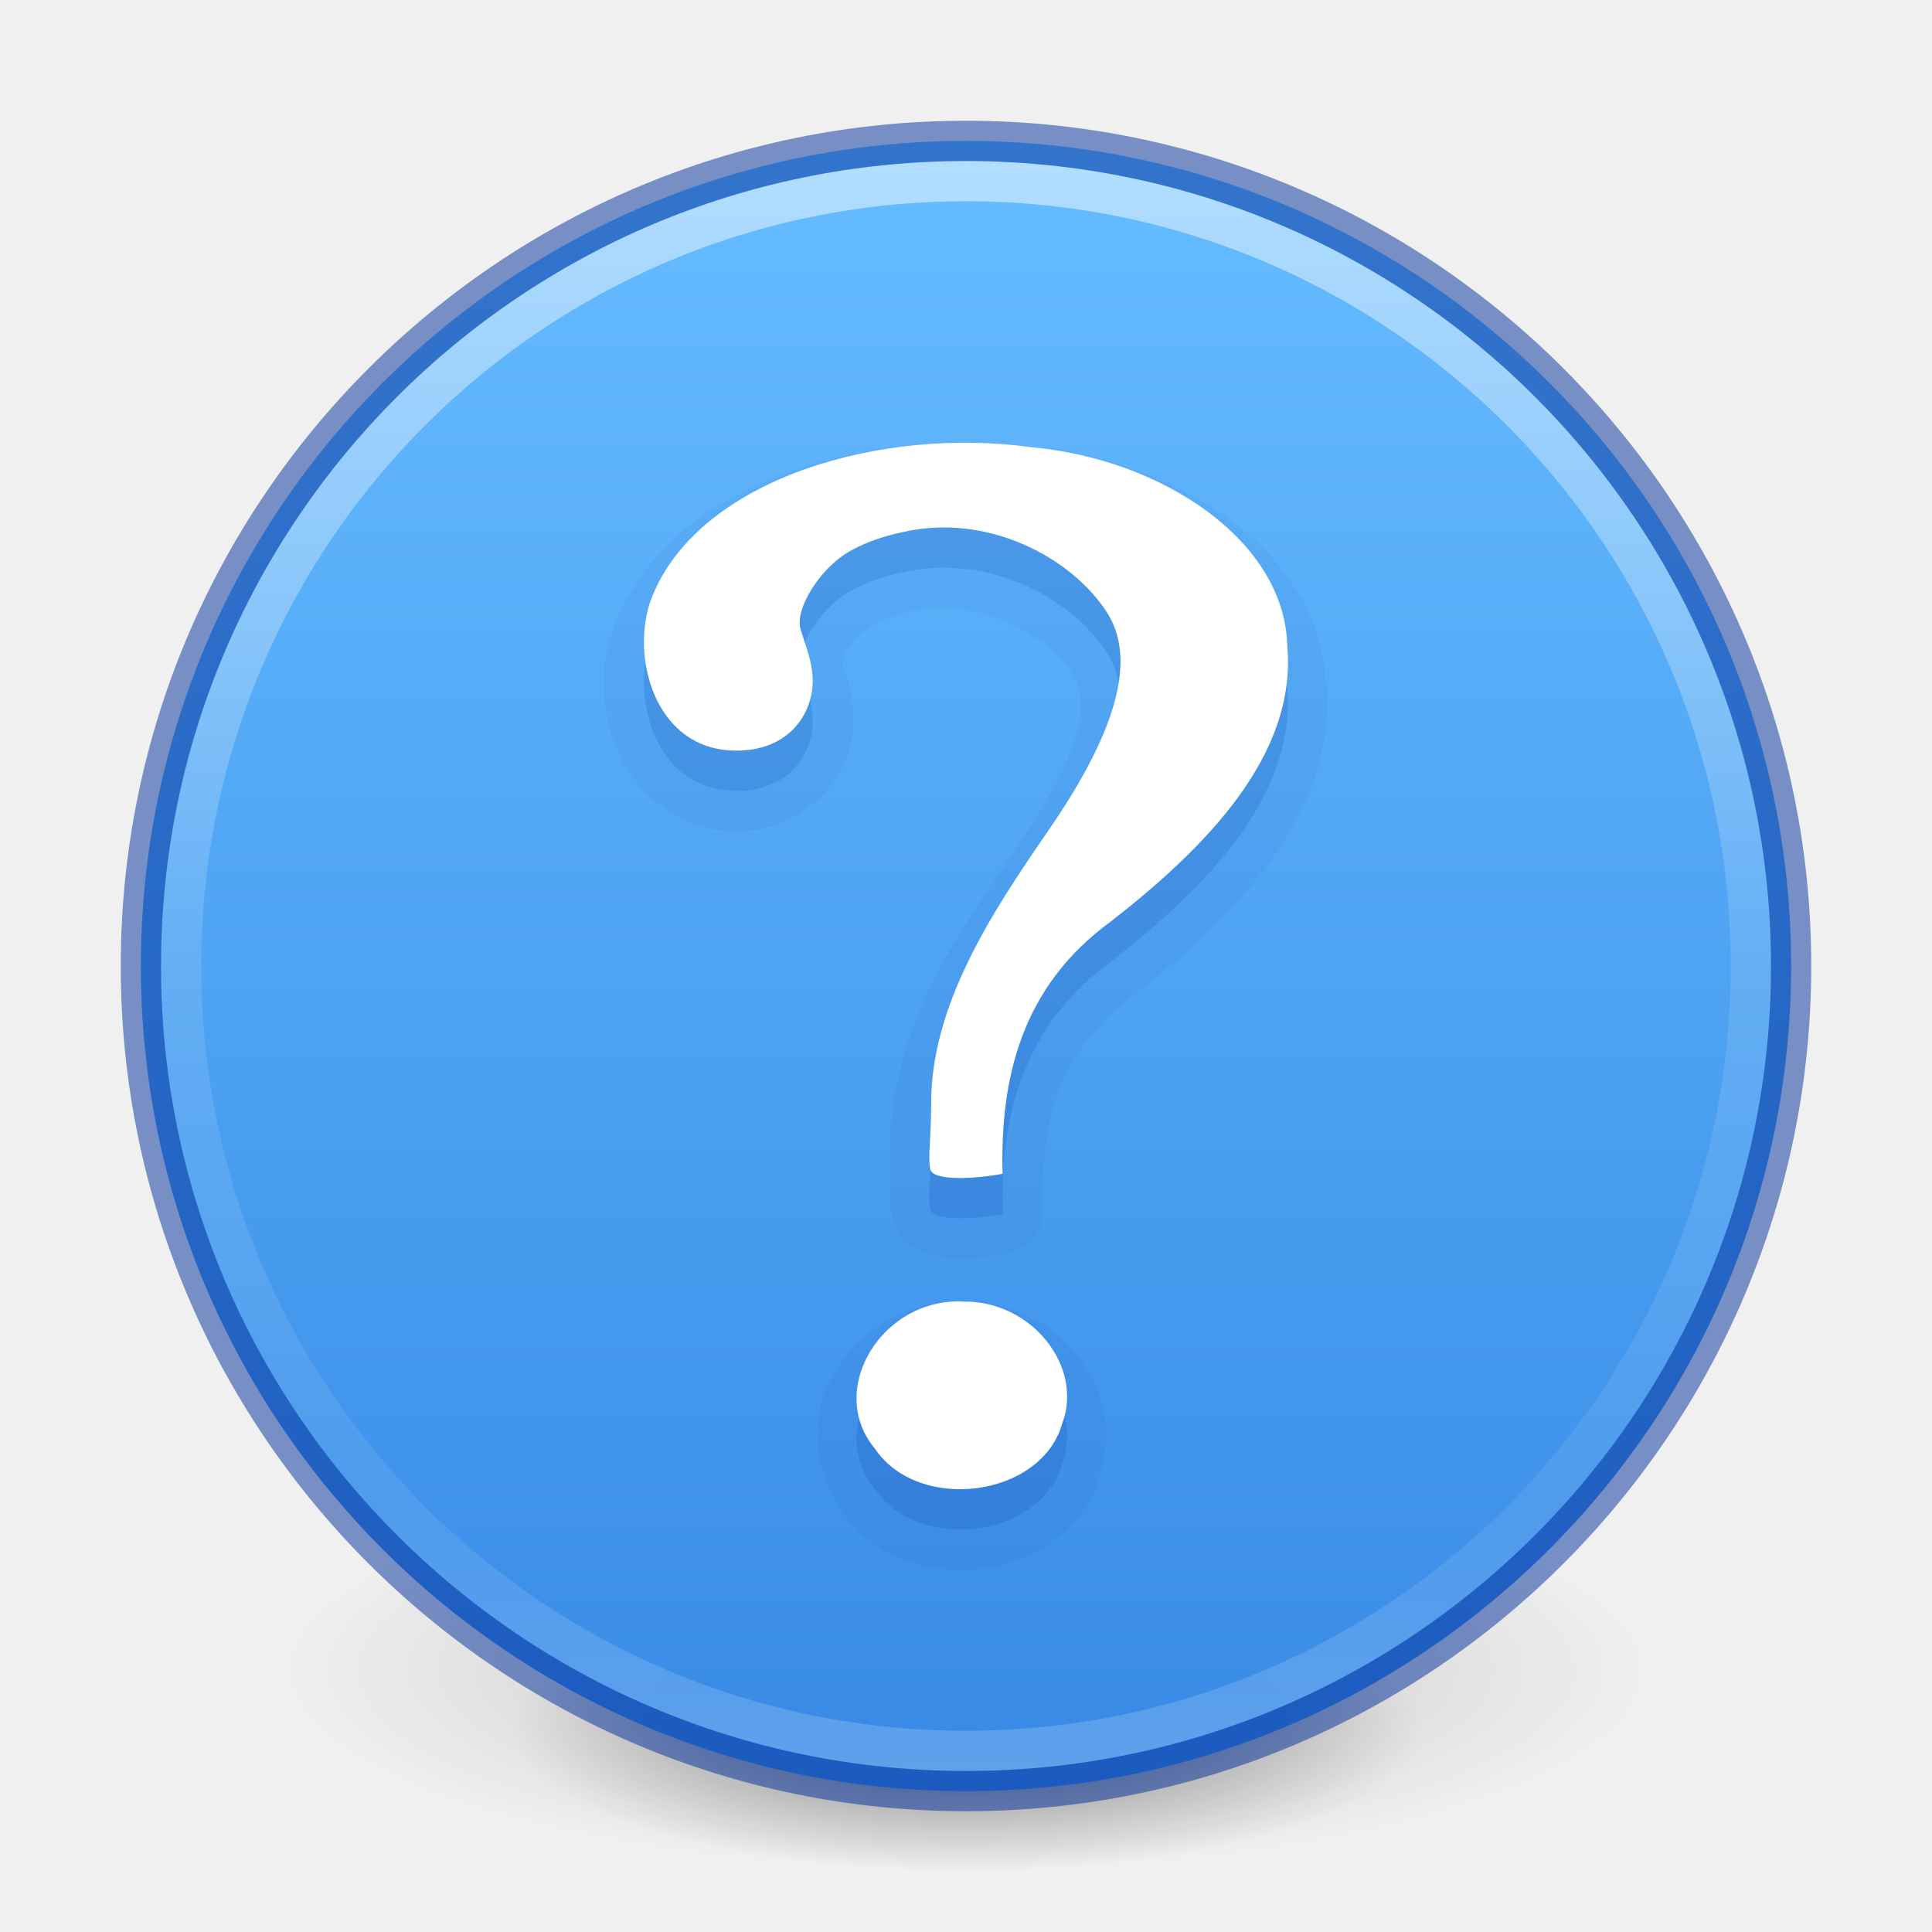
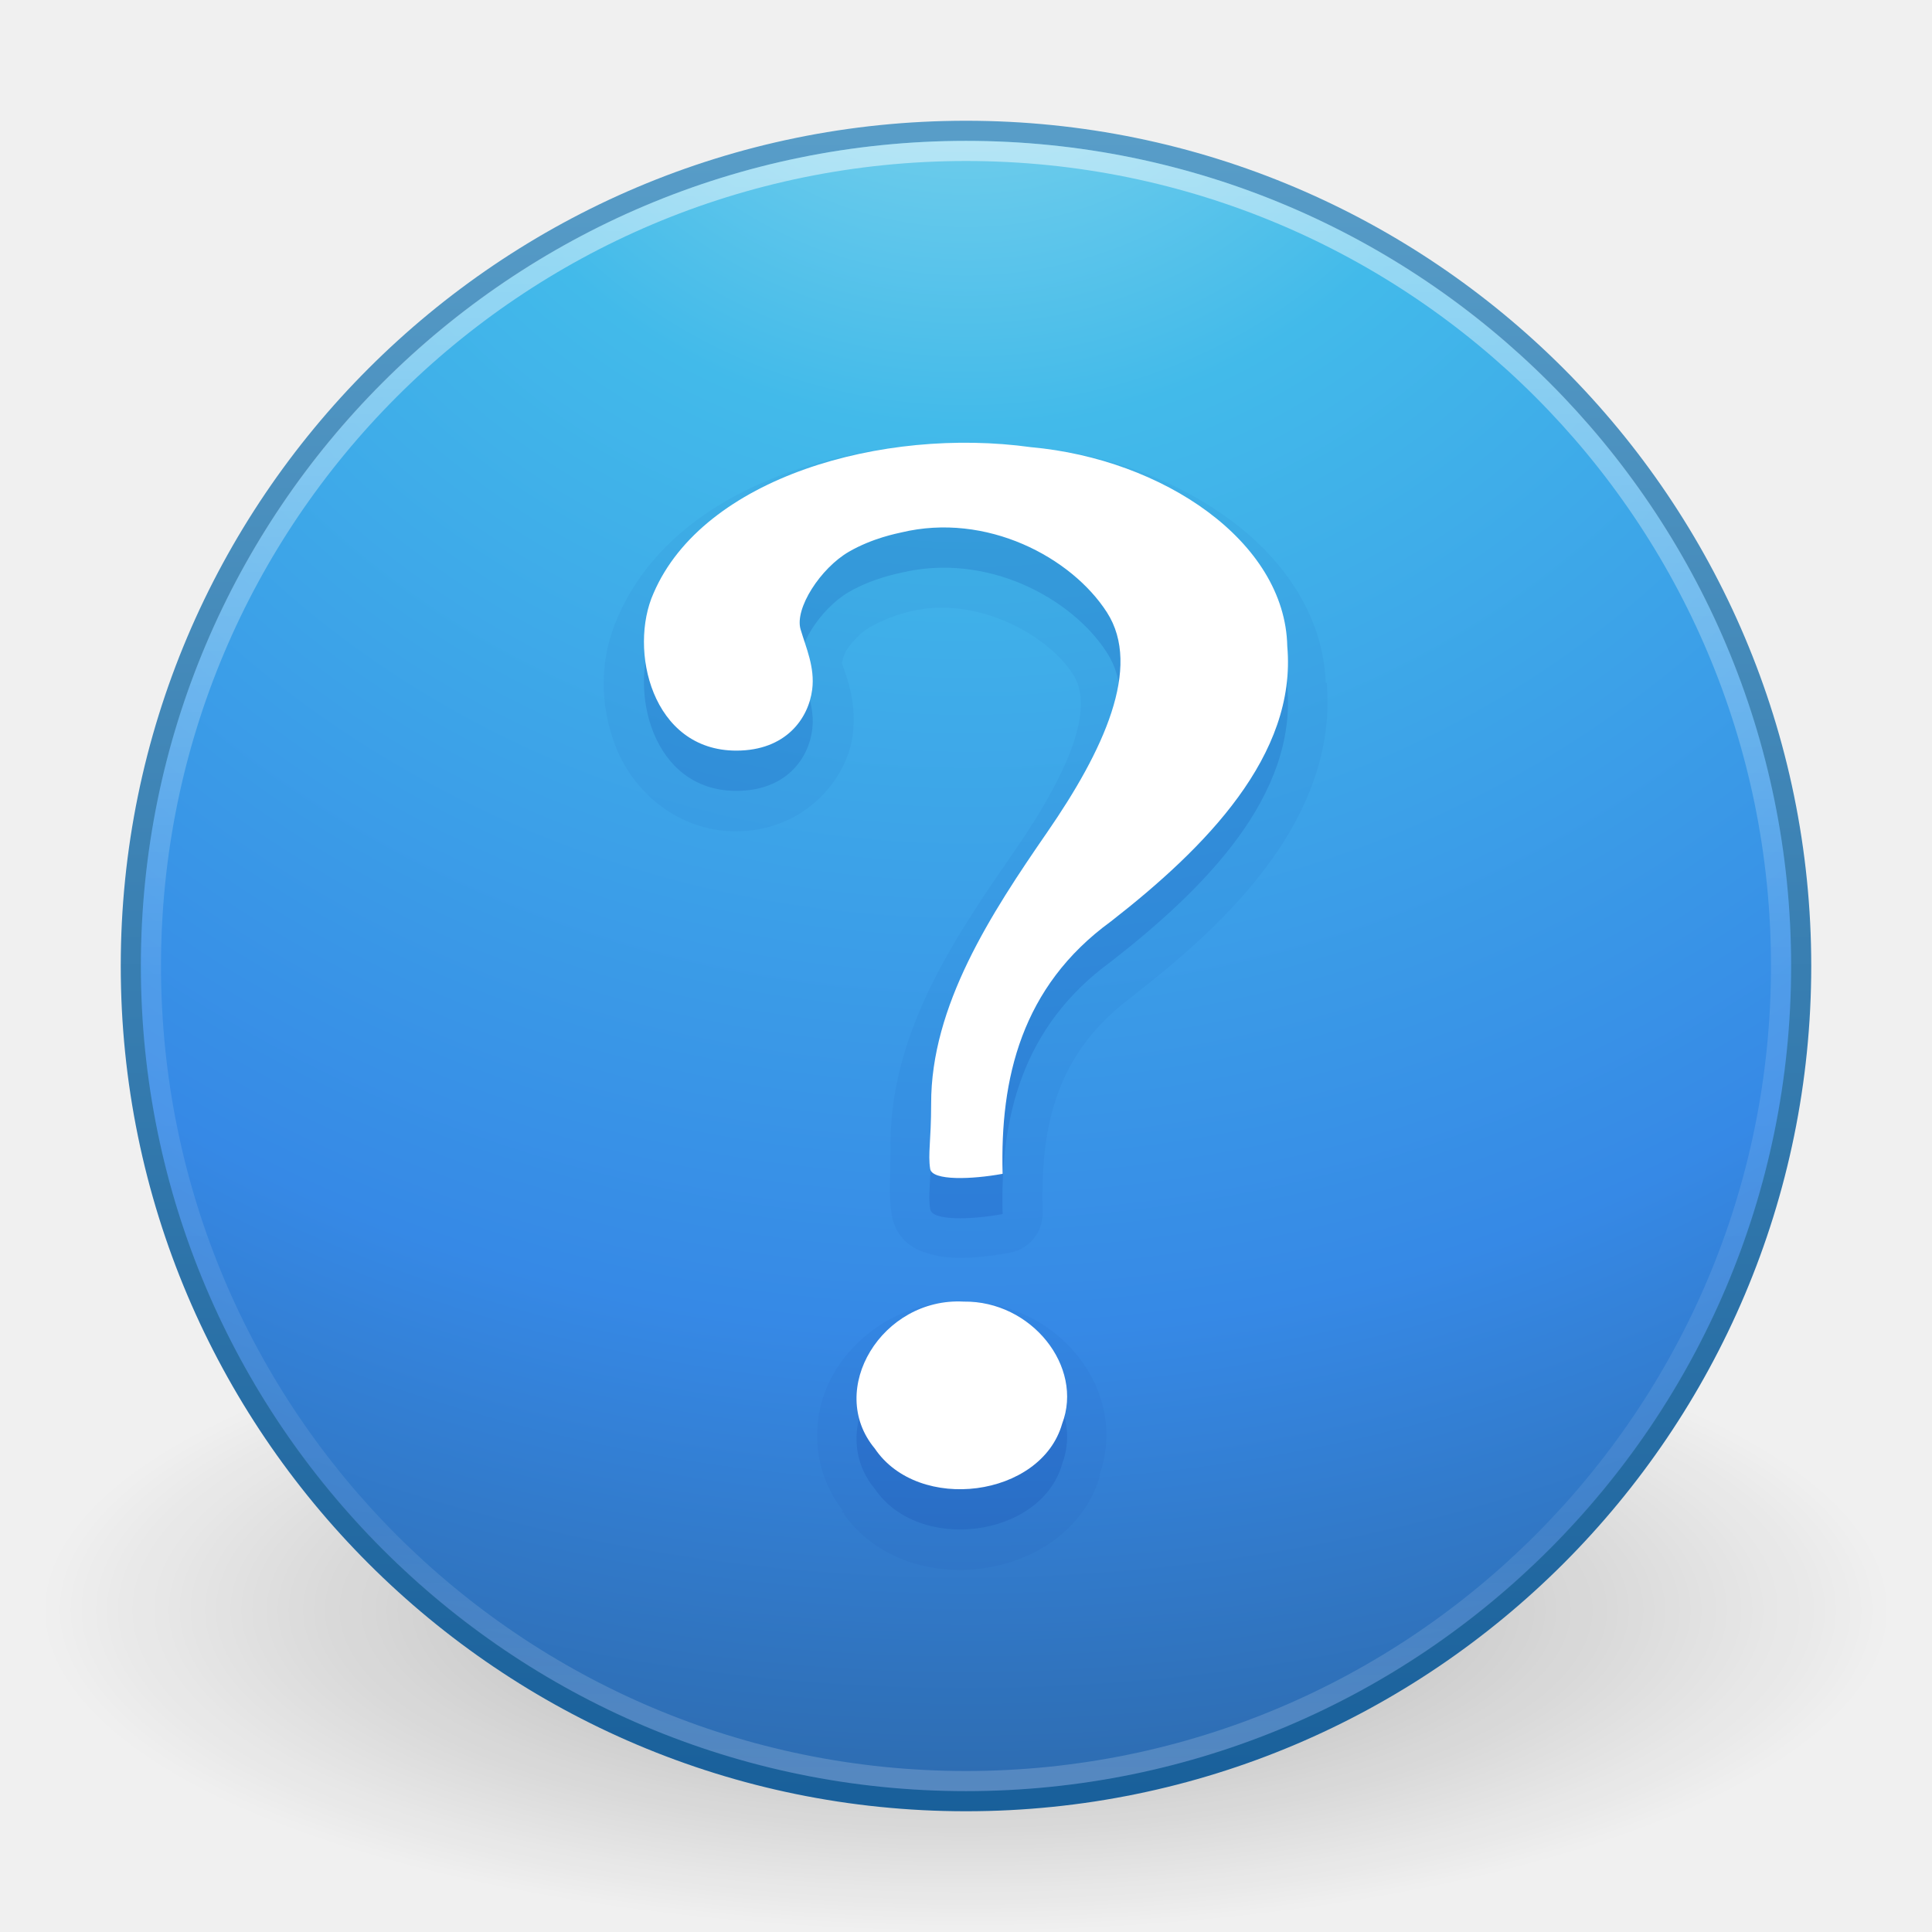
<svg xmlns="http://www.w3.org/2000/svg" xmlns:xlink="http://www.w3.org/1999/xlink" id="svg4031" height="48" width="48" version="1.1">
  <defs id="defs4033">
    <linearGradient id="linearGradient4011">
      <stop offset="0" style="stop-color:#ffffff;stop-opacity:1" id="stop4013" />
      <stop offset="0.508" style="stop-color:#ffffff;stop-opacity:0.235" id="stop4015" />
      <stop offset="0.835" style="stop-color:#ffffff;stop-opacity:0.157" id="stop4017" />
      <stop offset="1" style="stop-color:#ffffff;stop-opacity:0.392" id="stop4019" />
    </linearGradient>
-     <linearGradient gradientTransform="matrix(1.054054,0,0,1.054054,-51.611,-2.727901)" gradientUnits="userSpaceOnUse" xlink:href="#linearGradient4011" id="linearGradient3019" y2="44.341" x2="71.204" y1="6.238" x1="71.204" />
-     <linearGradient x1="2035.165" y1="3208.074" x2="2035.165" y2="3241.997" id="linearGradient11527-6-5" xlink:href="#linearGradient947" gradientUnits="userSpaceOnUse" gradientTransform="matrix(1.571255,0,0,1.174665,-3179.506,-3763.776)" />
-     <linearGradient id="linearGradient947">
-       <stop offset="0" style="stop-color:#64baff;stop-opacity:1" id="stop943" />
-       <stop offset="1" style="stop-color:#3689e6;stop-opacity:1" id="stop945" />
-     </linearGradient>
-     <radialGradient xlink:href="#linearGradient3820-7-2" id="radialGradient3300-8" gradientUnits="userSpaceOnUse" gradientTransform="matrix(0.3823536,7.5555777e-8,-1.8372241e-8,0.1115198,-5.925427,36.33585)" cx="99.189" cy="185.297" fx="99.189" fy="185.297" r="62.769" />
    <linearGradient id="linearGradient3820-7-2">
      <stop id="stop3822-2-6" style="stop-color:#000000;stop-opacity:1" offset="0" />
      <stop id="stop3824-1-2" style="stop-color:#000000;stop-opacity:0" offset="1" />
    </linearGradient>
-     <radialGradient xlink:href="#linearGradient3820-7-2" id="radialGradient4192-6" gradientUnits="userSpaceOnUse" gradientTransform="matrix(0.2549024,5.3967361e-8,-1.2248161e-8,0.07965545,6.716382,44.24067)" cx="99.189" cy="185.297" fx="99.189" fy="185.297" r="62.769" />
+     <radialGradient r="10.625" fy="4.625" fx="62.625" cy="4.625" cx="62.625" gradientTransform="matrix(2.164706,0,0,0.7529402,-111.5647,36.51765)" gradientUnits="userSpaceOnUse" id="radialGradient4267" xlink:href="#linearGradient3820-7-2" />
+     <radialGradient xlink:href="#linearGradient2867-449-88-871-390-598-476-591-434-148-57-177-3-8" id="radialGradient3909-0" gradientUnits="userSpaceOnUse" gradientTransform="matrix(0,2.529308,-2.675706,-6.8843879e-8,46.60921,-12.62169)" cx="3.972" cy="8.45" fx="3.972" fy="8.45" r="20" />
+     <linearGradient id="linearGradient2867-449-88-871-390-598-476-591-434-148-57-177-3-8">
+       <stop offset="0" style="stop-color:#90dbec;stop-opacity:1;" id="stop3750-8-9" />
+       <stop offset="0.262" style="stop-color:#42baea;stop-opacity:1;" id="stop3752-3-2" />
+       <stop offset="0.705" style="stop-color:#3689e6;stop-opacity:1;" id="stop3754-7-2" />
+       <stop offset="1" style="stop-color:#2b63a0;stop-opacity:1;" id="stop3756-9-3" />
+     </linearGradient>
+     <linearGradient xlink:href="#linearGradient3707-319-631-407-324-3-8" id="linearGradient3911-1" gradientUnits="userSpaceOnUse" gradientTransform="matrix(1.064201,0,0,1.064201,-1.540828,-1.540831)" x1="24" y1="44" x2="24" y2="3.899" />
+     <linearGradient id="linearGradient3707-319-631-407-324-3-8">
+       <stop offset="0" style="stop-color:#185f9a;stop-opacity:1;" id="stop3760-7-3" />
+       <stop offset="1" style="stop-color:#599ec9;stop-opacity:1;" id="stop3762-8-4" />
+     </linearGradient>
+     <linearGradient xlink:href="#linearGradient4011" id="linearGradient3906-0" gradientUnits="userSpaceOnUse" gradientTransform="matrix(1.094594,0,0,1.094595,-54.51911,-3.755898)" x1="71.204" y1="6.238" x2="71.204" y2="44.341" />
  </defs>
-   <g id="g4198-4" transform="matrix(0.7083333,0,0,0.7142827,1.33333,0.7846048)" style="stroke-width:1.406">
-     <path d="m 56,57.002 a 24,6.999 0 1 1 -48,0 24,6.999 0 1 1 48,0 z" id="path3818-0-6" style="opacity:0.2;fill:url(#radialGradient3300-8);fill-opacity:1;stroke:none;stroke-width:1.406" />
-     <path style="opacity:0.4;fill:url(#radialGradient4192-6);fill-opacity:1;stroke:none;stroke-width:1.406" id="path4190-2" d="m 48,59.002 a 16,4.999 0 1 1 -32,0 16,4.999 0 1 1 32,0 z" />
+   <g id="layer1" style="display:inline">
+     <path style="display:inline;overflow:visible;visibility:visible;opacity:0.3;fill:url(#radialGradient4267);fill-opacity:1;fill-rule:evenodd;stroke:none;stroke-width:1;marker:none" id="path8836" d="m 47,40 c 0,4.418 -10.297,8 -23,8 -12.703,0 -23,-3.582 -23,-8 0,-4.418 10.297,-8 23,-8 12.703,0 23,3.582 23,8 z" />
+     <path style="color:#000000;display:inline;overflow:visible;visibility:visible;fill:url(#radialGradient3909-0);fill-opacity:1;fill-rule:nonzero;stroke:url(#linearGradient3911-1);stroke-width:0.5;stroke-linecap:round;stroke-linejoin:round;stroke-miterlimit:4;stroke-dasharray:none;stroke-dashoffset:0;stroke-opacity:1;marker:none;enable-background:accumulate" id="path2555" d="M 24,3.25 C 12.551,3.25 3.25,12.551 3.25,24 c 0,11.449 9.301,20.75 20.75,20.75 11.449,0 20.75,-9.301 20.75,-20.75 0,-11.449 -9.301,-20.75 -20.75,-20.75 z" />
+     <path style="color:#000000;display:inline;overflow:visible;visibility:visible;opacity:0.5;fill:none;stroke:url(#linearGradient3906-0);stroke-width:0.5;stroke-linecap:round;stroke-linejoin:round;stroke-miterlimit:4;stroke-dasharray:none;stroke-dashoffset:0;stroke-opacity:1;marker:none;enable-background:accumulate" id="path8655" d="M 44.25,23.999 C 44.25,35.183 35.183,44.25 24,44.25 12.816,44.25 3.75,35.183 3.75,23.999 3.75,12.816 12.816,3.75 24,3.75 c 11.183,0 20.25,9.066 20.25,20.249 z" />
+     <path style="color:#000000;font-style:normal;font-weight:bold;font-size:72px;font-family:'Standard Symbols L';clip-rule:nonzero;display:inline;overflow:visible;visibility:visible;opacity:0.05;isolation:auto;mix-blend-mode:normal;color-interpolation:sRGB;color-interpolation-filters:linearRGB;solid-color:#000000;solid-opacity:1;fill:#002e99;fill-opacity:1;fill-rule:nonzero;stroke:none;stroke-width:1;stroke-linecap:butt;stroke-linejoin:miter;stroke-miterlimit:4;stroke-dasharray:none;stroke-dashoffset:0;stroke-opacity:1;marker:none;color-rendering:auto;image-rendering:auto;shape-rendering:auto;text-rendering:auto;enable-background:accumulate" id="path3078" d="m 22.688,11.062 c -3.092,0.296 -6.193,1.599 -7.344,4.281 -0.448,1.002 -0.464,2.177 -0.031,3.25 0.433,1.073 1.523,2.062 2.969,2.062 1.663,0 2.759,-1.251 2.906,-2.406 0.113,-0.881 -0.207,-1.546 -0.312,-1.906 0.077,0.263 0.01,0.045 0.156,-0.188 0.146,-0.232 0.397,-0.467 0.562,-0.562 0.423,-0.245 0.84,-0.36 1.031,-0.406 1.645,-0.395 3.403,0.586 4.031,1.562 0.228,0.354 0.284,0.869 0.031,1.656 -0.253,0.787 -0.802,1.754 -1.469,2.719 -1.403,2.031 -3.101,4.462 -3.094,7.312 0,0.885 -0.055,1.197 0.031,1.75 0.047,0.299 0.205,0.544 0.375,0.688 0.17,0.143 0.335,0.205 0.469,0.25 0.268,0.09 0.491,0.117 0.719,0.125 0.456,0.015 0.934,-0.044 1.375,-0.125 a 0.995,0.995 0 0 0 0.812,-1 c -0.061,-2.193 0.349,-4 2.281,-5.406 a 0.995,0.995 0 0 0 0.031,-0.031 c 1.214,-0.946 2.424,-2.014 3.344,-3.281 0.908,-1.251 1.531,-2.749 1.406,-4.375 -4.19e-4,-0.021 7.12e-4,-0.042 0,-0.062 H 32.938 c -0.06,-1.651 -1.021,-3.046 -2.344,-4.031 -1.335,-0.994 -3.041,-1.645 -4.844,-1.812 -0.01,-0.001 -0.021,0.001 -0.031,0 -0.987,-0.134 -2.005,-0.161 -3.031,-0.062 z m 1.25,21.281 c -1.372,-0.05 -2.566,0.699 -3.188,1.719 -0.615,1.009 -0.634,2.404 0.188,3.469 l -0.031,0.031 c 0.014,0.021 0.048,0.011 0.062,0.031 0.004,0.006 -0.004,0.026 0,0.031 0.814,1.136 2.207,1.509 3.438,1.344 1.236,-0.166 2.487,-0.909 2.906,-2.25 0.003,-0.009 -0.003,-0.022 0,-0.031 0.005,-0.015 0.027,-0.016 0.031,-0.031 H 27.312 c 0.755,-2.114 -1.033,-4.304 -3.312,-4.312 -0.021,-8e-5 -0.041,-3.01e-4 -0.062,0 z" />
+     <path style="color:#000000;font-style:normal;font-weight:bold;font-size:72px;font-family:'Standard Symbols L';clip-rule:nonzero;display:inline;overflow:visible;visibility:visible;opacity:0.15;isolation:auto;mix-blend-mode:normal;color-interpolation:sRGB;color-interpolation-filters:linearRGB;solid-color:#000000;solid-opacity:1;fill:#002e99;fill-opacity:1;fill-rule:nonzero;stroke:none;stroke-width:1;stroke-linecap:butt;stroke-linejoin:miter;stroke-miterlimit:4;stroke-dasharray:none;stroke-dashoffset:0;stroke-opacity:1;marker:none;color-rendering:auto;image-rendering:auto;shape-rendering:auto;text-rendering:auto;enable-background:accumulate" id="path3298-2" d="m 24.91,30.163 c -0.066,-2.359 0.462,-4.649 2.691,-6.271 2.354,-1.834 4.621,-4.129 4.381,-6.835 -0.052,-2.609 -3.092,-4.654 -6.368,-4.947 -3.684,-0.51 -8.142,0.752 -9.377,3.629 -0.626,1.399 -0.045,3.91 2.056,3.91 1.229,0 1.794,-0.794 1.886,-1.52 0.07,-0.55 -0.155,-1.04 -0.289,-1.494 -0.152,-0.517 0.496,-1.52 1.202,-1.928 0.59,-0.341 1.207,-0.456 1.298,-0.478 2.118,-0.509 4.23,0.615 5.111,1.984 0.881,1.369 -0.089,3.444 -1.483,5.463 -1.394,2.019 -2.89,4.311 -2.884,6.747 0,0.927 -0.083,1.242 -0.024,1.617 0.047,0.3 1.039,0.263 1.799,0.123 z m -0.967,3.175 c -2.025,-0.11 -3.427,2.186 -2.21,3.649 1.087,1.615 4.133,1.216 4.655,-0.613 0.543,-1.422 -0.764,-3.06 -2.445,-3.036 z" />
+     <path style="font-style:normal;font-weight:bold;font-size:72px;font-family:'Standard Symbols L';fill:#ffffff;fill-opacity:1;stroke:none" id="path3298" d="m 24.91,29.163 c -0.066,-2.359 0.462,-4.649 2.691,-6.271 2.354,-1.834 4.621,-4.129 4.381,-6.835 -0.052,-2.609 -3.092,-4.654 -6.368,-4.947 -3.684,-0.51 -8.142,0.752 -9.377,3.629 -0.626,1.399 -0.045,3.91 2.056,3.91 1.229,0 1.794,-0.794 1.886,-1.52 0.07,-0.55 -0.155,-1.04 -0.289,-1.494 -0.152,-0.517 0.496,-1.52 1.202,-1.928 0.59,-0.341 1.207,-0.456 1.298,-0.478 2.118,-0.509 4.23,0.615 5.111,1.984 0.881,1.369 -0.089,3.444 -1.483,5.463 -1.394,2.019 -2.89,4.311 -2.884,6.747 0,0.927 -0.083,1.242 -0.024,1.617 0.047,0.3 1.039,0.263 1.799,0.123 z m -0.967,3.175 c -2.025,-0.11 -3.427,2.186 -2.21,3.649 1.087,1.615 4.133,1.216 4.655,-0.613 0.543,-1.422 -0.764,-3.06 -2.445,-3.036 z" />
  </g>
-   <path style="color:#000000;display:inline;overflow:visible;visibility:visible;opacity:0.99;fill:url(#linearGradient11527-6-5);fill-opacity:1;fill-rule:nonzero;stroke:none;stroke-width:1;marker:none;enable-background:accumulate" id="path2555-7-8-5-0-9" d="m 24,3.5 c -11.311,0 -20.5,9.189 -20.5,20.5 0,11.311 9.189,20.5 20.5,20.5 11.311,0 20.5,-9.189 20.5,-20.5 C 44.5,12.689 35.311,3.5 24,3.5 Z" />
-   <path style="opacity:0.5;color:#000000;fill:none;stroke:url(#linearGradient3019);stroke-width:1;stroke-linecap:round;stroke-linejoin:round;stroke-miterlimit:4;stroke-opacity:1;stroke-dasharray:none;stroke-dashoffset:0;marker:none;visibility:visible;display:inline;overflow:visible;enable-background:accumulate" id="path8655" d="m 43.5,23.999 c 0,10.77 -8.731,19.501 -19.5,19.501 -10.77,0 -19.5,-8.731 -19.5,-19.501 0,-10.769 8.731,-19.499 19.5,-19.499 C 34.769,4.5 43.5,13.23 43.5,23.999 l 0,0 z" />
-   <path style="opacity:0.5;color:#000000;fill:none;stroke:#002e99;stroke-width:1;stroke-linecap:round;stroke-linejoin:round;stroke-miterlimit:4;stroke-opacity:1;stroke-dasharray:none;stroke-dashoffset:0;marker:none;visibility:visible;display:inline;overflow:visible;enable-background:accumulate;clip-rule:nonzero;isolation:auto;mix-blend-mode:normal;color-interpolation:sRGB;color-interpolation-filters:linearRGB;solid-color:#000000;solid-opacity:1;fill-opacity:1;fill-rule:nonzero;filter-blend-mode:normal;filter-gaussianBlur-deviation:0;color-rendering:auto;image-rendering:auto;shape-rendering:auto;text-rendering:auto" id="path2555-6" d="m 24,3.5 c -11.311,0 -20.5,9.189 -20.5,20.5 0,11.311 9.189,20.5 20.5,20.5 11.311,0 20.5,-9.189 20.5,-20.5 0,-11.311 -9.189,-20.5 -20.5,-20.5 z" />
-   <path style="color:#000000;font-style:normal;font-weight:bold;font-size:72px;font-family:'Standard Symbols L';clip-rule:nonzero;display:inline;overflow:visible;visibility:visible;opacity:0.05;isolation:auto;mix-blend-mode:normal;color-interpolation:sRGB;color-interpolation-filters:linearRGB;solid-color:#000000;solid-opacity:1;fill:#002e99;fill-opacity:1;fill-rule:nonzero;stroke:none;stroke-width:1;stroke-linecap:butt;stroke-linejoin:miter;stroke-miterlimit:4;stroke-dasharray:none;stroke-dashoffset:0;stroke-opacity:1;marker:none;color-rendering:auto;image-rendering:auto;shape-rendering:auto;text-rendering:auto;enable-background:accumulate" id="path3078" d="m 22.688,11.062 c -3.092,0.296 -6.193,1.599 -7.344,4.281 -0.448,1.002 -0.464,2.177 -0.031,3.25 0.433,1.073 1.523,2.062 2.969,2.062 1.663,0 2.759,-1.251 2.906,-2.406 0.113,-0.881 -0.207,-1.546 -0.312,-1.906 0.077,0.263 0.01,0.045 0.156,-0.188 0.146,-0.232 0.397,-0.467 0.562,-0.562 0.423,-0.245 0.84,-0.36 1.031,-0.406 1.645,-0.395 3.403,0.586 4.031,1.562 0.228,0.354 0.284,0.869 0.031,1.656 -0.253,0.787 -0.802,1.754 -1.469,2.719 -1.403,2.031 -3.101,4.462 -3.094,7.312 0,0.885 -0.055,1.197 0.031,1.75 0.047,0.299 0.205,0.544 0.375,0.688 0.17,0.143 0.335,0.205 0.469,0.25 0.268,0.09 0.491,0.117 0.719,0.125 0.456,0.015 0.934,-0.044 1.375,-0.125 a 0.995,0.995 0 0 0 0.812,-1 c -0.061,-2.193 0.349,-4 2.281,-5.406 a 0.995,0.995 0 0 0 0.031,-0.031 c 1.214,-0.946 2.424,-2.014 3.344,-3.281 0.908,-1.251 1.531,-2.749 1.406,-4.375 -4.19e-4,-0.021 7.12e-4,-0.042 0,-0.062 l -0.031,0 c -0.06,-1.651 -1.021,-3.046 -2.344,-4.031 -1.335,-0.994 -3.041,-1.645 -4.844,-1.812 -0.01,-0.001 -0.021,0.001 -0.031,0 -0.987,-0.134 -2.005,-0.161 -3.031,-0.062 z m 1.25,21.281 c -1.372,-0.05 -2.566,0.699 -3.188,1.719 -0.615,1.009 -0.634,2.404 0.188,3.469 l -0.031,0.031 c 0.014,0.021 0.048,0.011 0.062,0.031 0.004,0.006 -0.004,0.026 0,0.031 0.814,1.136 2.207,1.509 3.438,1.344 1.236,-0.166 2.487,-0.909 2.906,-2.25 0.003,-0.009 -0.003,-0.022 0,-0.031 0.005,-0.015 0.027,-0.016 0.031,-0.031 l -0.031,0 c 0.755,-2.114 -1.033,-4.304 -3.312,-4.312 -0.021,-8e-5 -0.041,-3.01e-4 -0.062,0 z" />
-   <path style="color:#000000;font-style:normal;font-weight:bold;font-size:72px;font-family:'Standard Symbols L';clip-rule:nonzero;display:inline;overflow:visible;visibility:visible;opacity:0.15;isolation:auto;mix-blend-mode:normal;color-interpolation:sRGB;color-interpolation-filters:linearRGB;solid-color:#000000;solid-opacity:1;fill:#002e99;fill-opacity:1;fill-rule:nonzero;stroke:none;stroke-width:1;stroke-linecap:butt;stroke-linejoin:miter;stroke-miterlimit:4;stroke-dasharray:none;stroke-dashoffset:0;stroke-opacity:1;marker:none;color-rendering:auto;image-rendering:auto;shape-rendering:auto;text-rendering:auto;enable-background:accumulate" id="path3298-2" d="m 24.91,30.163 c -0.066,-2.359 0.462,-4.649 2.691,-6.271 2.354,-1.834 4.621,-4.129 4.381,-6.835 -0.052,-2.609 -3.092,-4.654 -6.368,-4.947 -3.684,-0.51 -8.142,0.752 -9.377,3.629 -0.626,1.399 -0.045,3.91 2.056,3.91 1.229,0 1.794,-0.794 1.886,-1.52 0.07,-0.55 -0.155,-1.04 -0.289,-1.494 -0.152,-0.517 0.496,-1.52 1.202,-1.928 0.59,-0.341 1.207,-0.456 1.298,-0.478 2.118,-0.509 4.23,0.615 5.111,1.984 0.881,1.369 -0.089,3.444 -1.483,5.463 -1.394,2.019 -2.89,4.311 -2.884,6.747 0,0.927 -0.083,1.242 -0.024,1.617 0.047,0.3 1.039,0.263 1.799,0.123 z m -0.967,3.175 c -2.025,-0.11 -3.427,2.186 -2.21,3.649 1.087,1.615 4.133,1.216 4.655,-0.613 0.543,-1.422 -0.764,-3.06 -2.445,-3.036 l -1e-6,1e-6 z" />
-   <path style="font-style:normal;font-weight:bold;font-size:72px;font-family:'Standard Symbols L';fill:#ffffff;fill-opacity:1;stroke:none" id="path3298" d="m 24.91,29.163 c -0.066,-2.359 0.462,-4.649 2.691,-6.271 2.354,-1.834 4.621,-4.129 4.381,-6.835 -0.052,-2.609 -3.092,-4.654 -6.368,-4.947 -3.684,-0.51 -8.142,0.752 -9.377,3.629 -0.626,1.399 -0.045,3.91 2.056,3.91 1.229,0 1.794,-0.794 1.886,-1.52 0.07,-0.55 -0.155,-1.04 -0.289,-1.494 -0.152,-0.517 0.496,-1.52 1.202,-1.928 0.59,-0.341 1.207,-0.456 1.298,-0.478 2.118,-0.509 4.23,0.615 5.111,1.984 0.881,1.369 -0.089,3.444 -1.483,5.463 -1.394,2.019 -2.89,4.311 -2.884,6.747 0,0.927 -0.083,1.242 -0.024,1.617 0.047,0.3 1.039,0.263 1.799,0.123 z m -0.967,3.175 c -2.025,-0.11 -3.427,2.186 -2.21,3.649 1.087,1.615 4.133,1.216 4.655,-0.613 0.543,-1.422 -0.764,-3.06 -2.445,-3.036 l -1e-6,1e-6 z" />
</svg>
